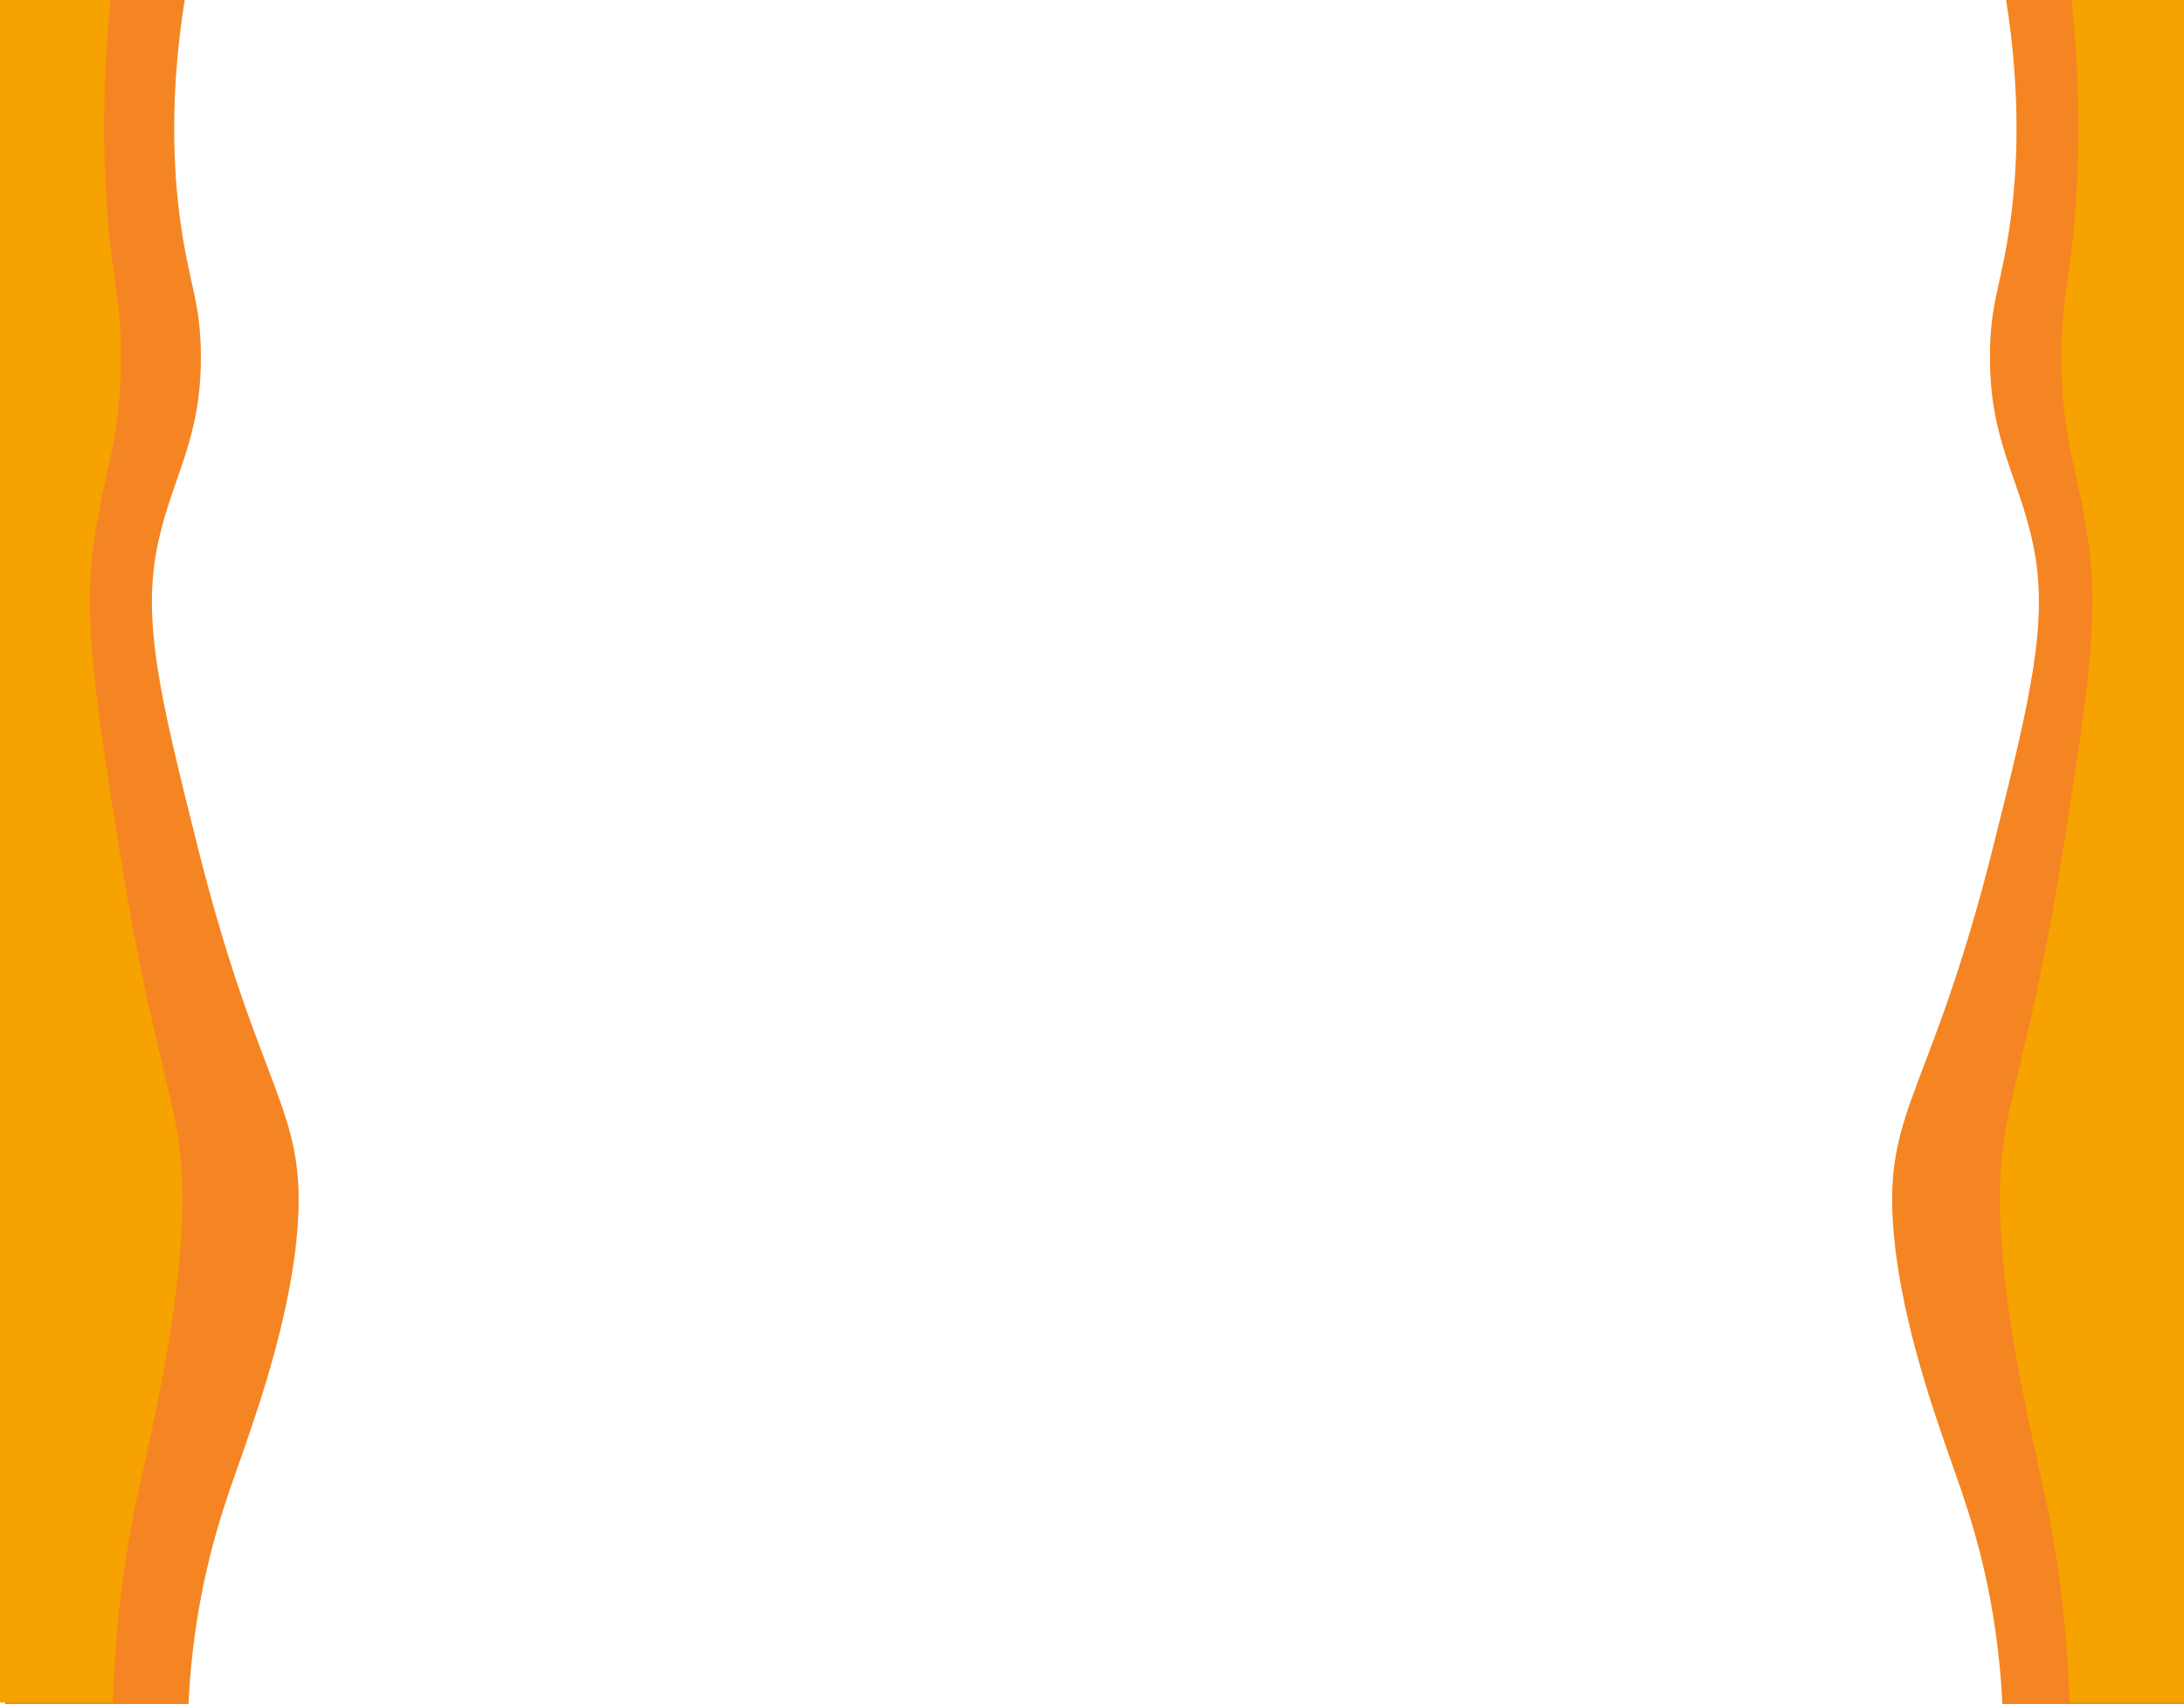
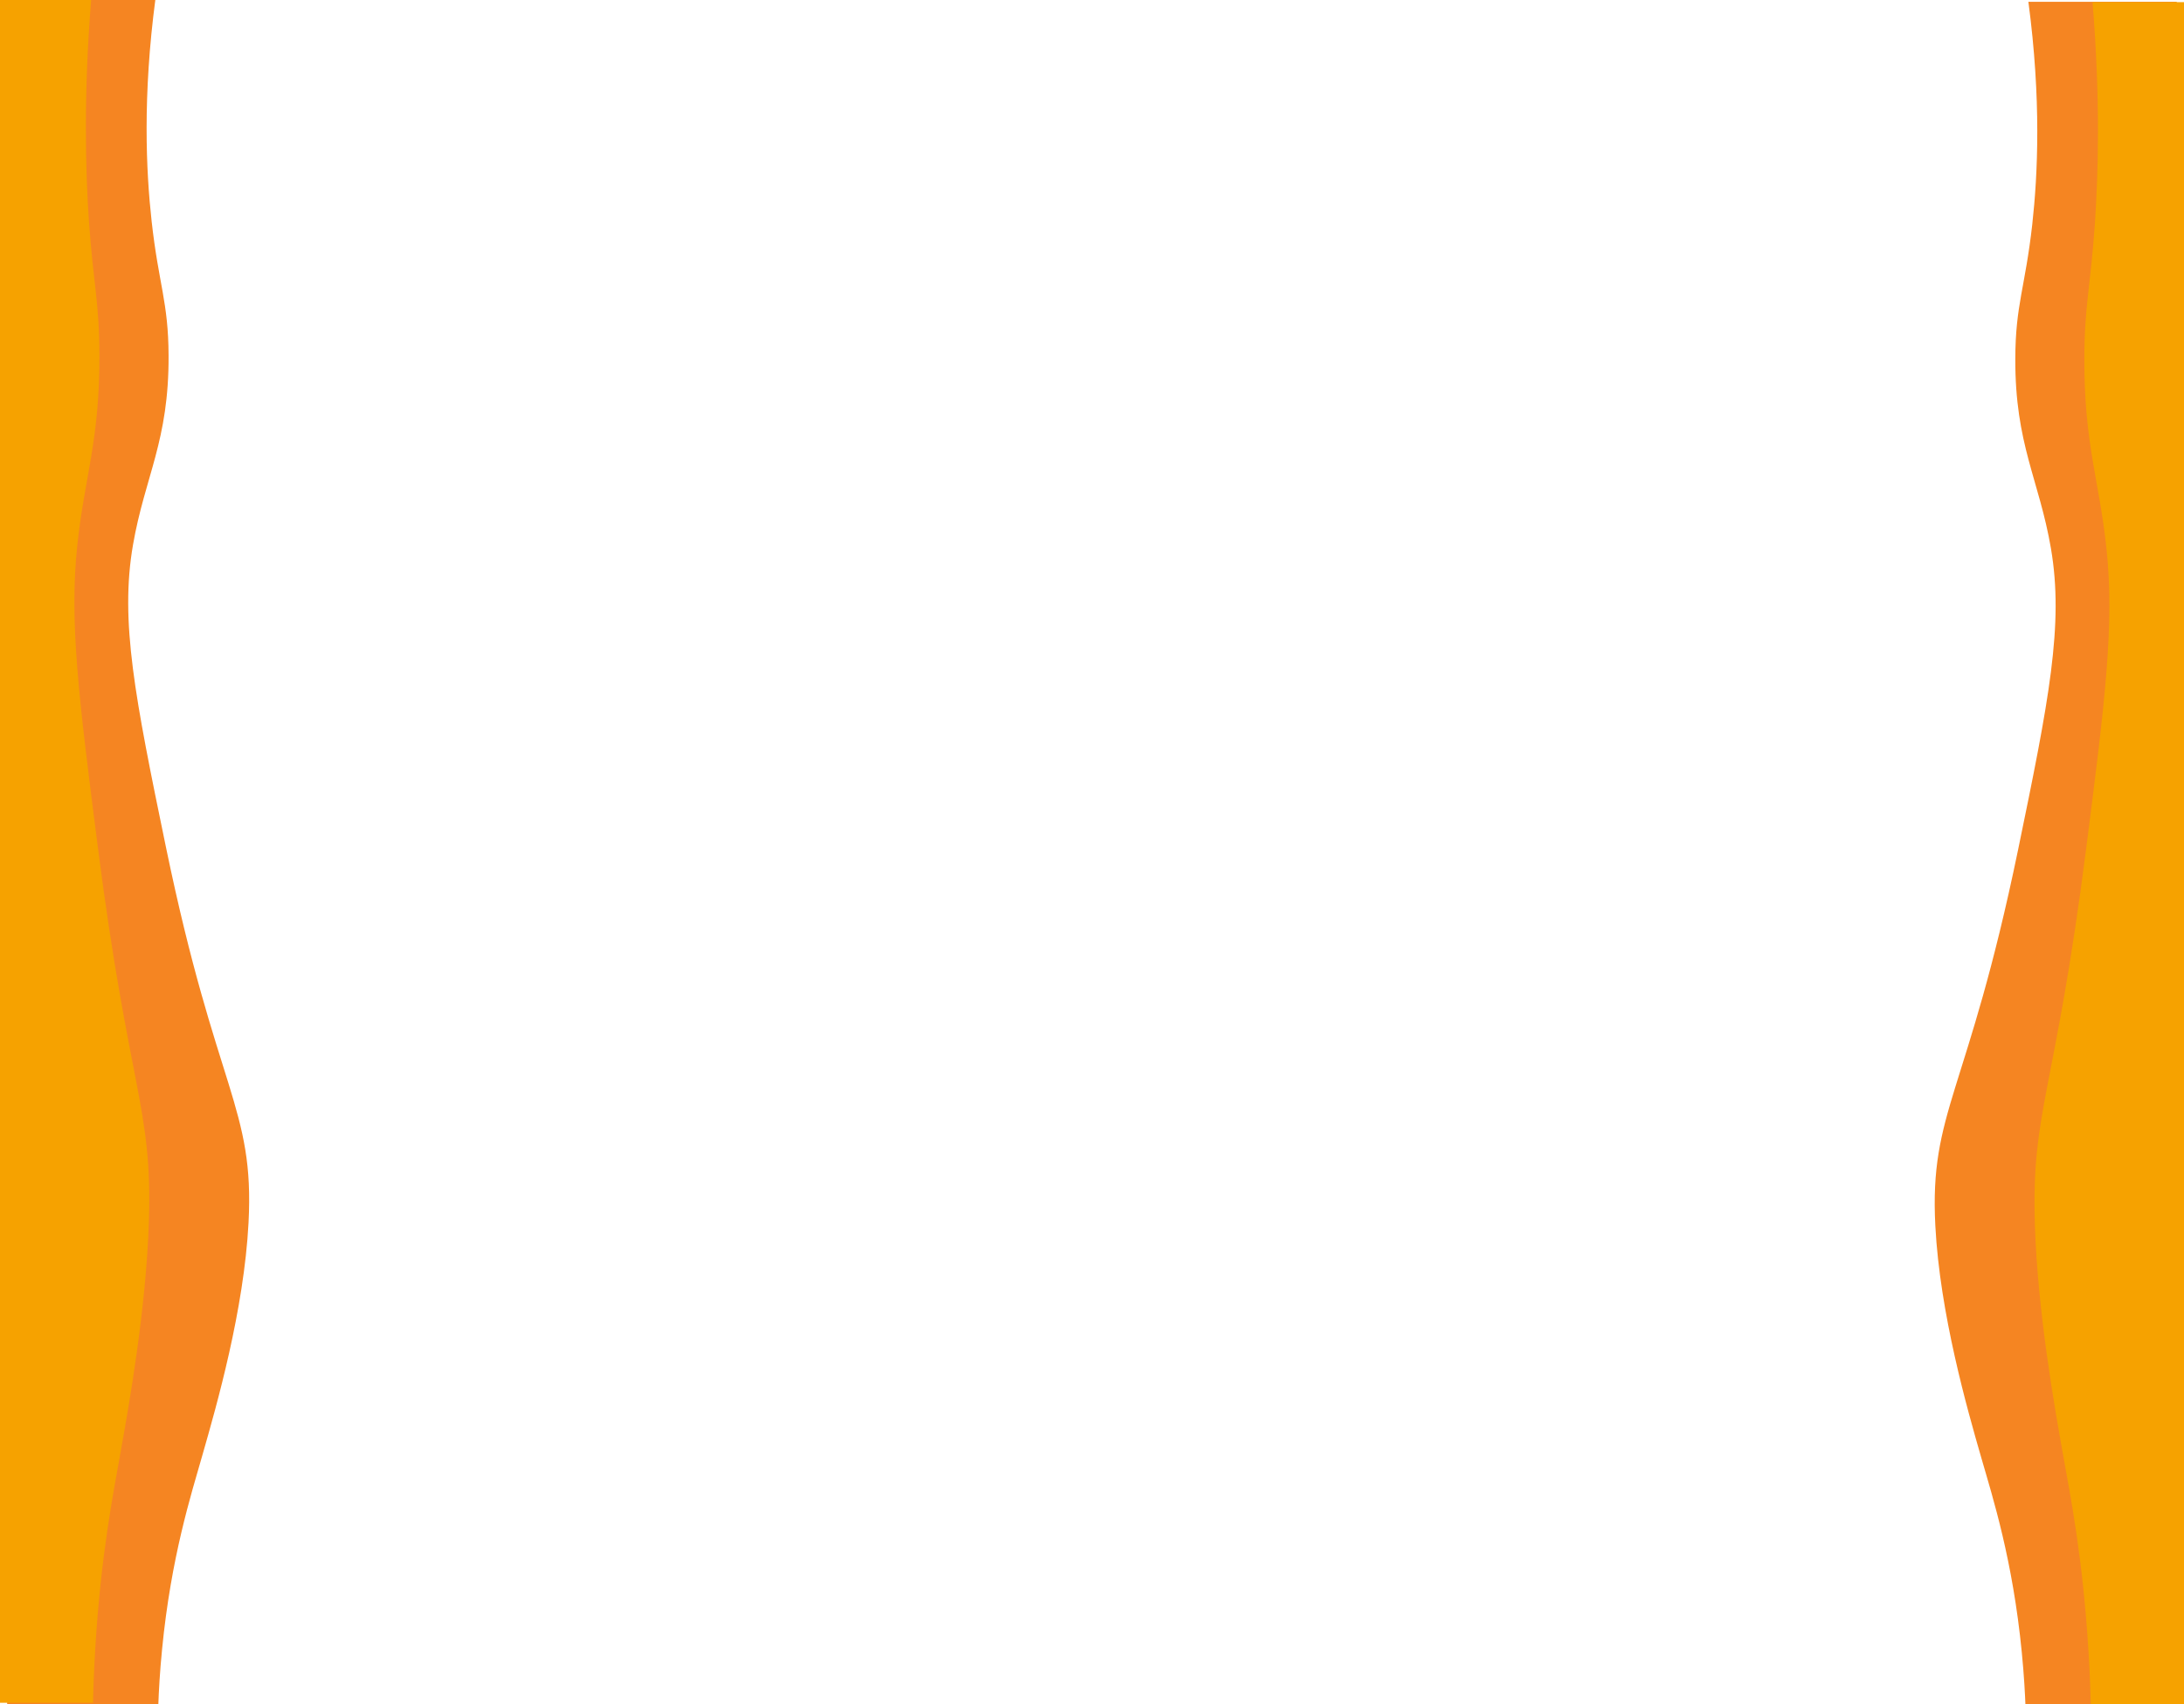
<svg xmlns="http://www.w3.org/2000/svg" version="1.1" id="Calque_1" x="0px" y="0px" viewBox="0 0 1920 1498" style="enable-background:new 0 0 1920 1498;" xml:space="preserve">
  <style type="text/css">
	.st0{fill:#F58522;}
	.st1{fill:#F6A200;}
</style>
  <g>
-     <path class="st0" d="M165.7,1498.5c0.5-11.4,1.6-28.4,4-48.6c9.6-81.1,31-136.1,43.1-170.8c15.2-43.6,44.3-127.3,49.1-204.2   c6.4-101.4-34.2-115.2-88.2-330.6c-32.9-131.2-49.1-198.2-35.1-265.3c12.7-60.5,38.4-91.4,38-166.7c-0.2-47.3-10.5-62.2-18.1-118   c-6-44.2-9.7-109.9,4.1-195.8H4.4v1500H165.7z" />
-     <path class="st0" d="M1760.3,1498.5c-0.5-11.4-1.6-28.4-4-48.6c-9.6-81.1-31-136.1-43.1-170.8c-15.2-43.6-44.3-127.3-49.1-204.2   c-6.4-101.4,34.2-115.2,88.2-330.6c32.9-131.2,49.1-198.2,35.1-265.3c-12.7-60.5-38.4-91.4-38-166.7c0.2-47.3,10.4-62.2,18-118   c6-44.2,9.7-109.9-4-195.8h158.4v1500H1760.3z" />
-     <path class="st1" d="M1819.3,1497.1c-0.3-11.4-1-28.3-2.5-48.6c-6.1-81-19.5-135.9-27.2-170.6c-9.6-43.5-27.9-127.1-31-203.9   c-4-101.3,21.6-115,55.6-330.2c20.7-131.1,30.9-198,22.1-265c-8-60.5-24.2-91.3-24-166.5c0.1-47.3,6.6-62.2,11.4-117.9   c3.8-44.2,6.2-109.8-2.5-195.6h99.8v1498.3H1819.3z" />
-     <path class="st1" d="M99.3,1497.1c0.3-11.4,1-28.3,2.5-48.6c6.1-81,19.5-135.9,27.2-170.6c9.6-43.5,27.9-127.1,31-203.9   c4-101.3-21.6-115-55.6-330.2c-20.8-131.1-31-198-22.1-265c8-60.5,24.2-91.3,24-166.5c-0.1-47.3-6.6-62.2-11.4-117.9   c-3.7-44.2-6.1-109.8,2.5-195.6H-2.4v1498.3H99.3z" />
+     <g>
+       <path class="st0" d="M139.2,1498.7c0.4-11.4,1.3-28.4,3.3-48.6c7.9-81.1,25.6-136.1,35.5-170.8c12.5-43.6,36.5-127.3,40.5-204.2    c5.3-101.4-28.2-115.2-72.7-330.6c-27.1-131.2-40.5-198.2-28.9-265.3c10.5-60.5,31.7-91.4,31.3-166.7c-0.2-47.3-8.7-62.2-14.9-118    c-4.9-44.2-8-109.9,3.4-195.8H6.3v1500H139.2z" />
+     </g>
+     <path class="st1" d="M81.8,1497.3c0.2-11.4,0.8-28.3,2-48.6c4.9-81,15.8-135.9,22-170.6c7.8-43.5,22.6-127.1,25.1-203.9   c3.2-101.3-17.5-115-45-330.2C69.1,612.9,60.8,546,68,479c6.5-60.5,19.6-91.3,19.4-166.5c-0.1-47.3-5.3-62.2-9.2-117.9   c-3-44.2-4.9-109.8,2-195.6H-0.5v1498.3L81.8,1497.3L81.8,1497.3z" />
+   </g>
+   <g>
+     <g>
+       <path class="st0" d="M1913.6,1501.6V1.6h-130.4c11.4,85.9,8.3,151.6,3.4,195.8c-6.3,55.8-14.8,70.7-14.9,118    c-0.3,75.3,20.9,106.2,31.3,166.7c11.5,67.1-1.8,134.1-28.9,265.3c-44.5,215.4-78,229.2-72.7,330.6c4,76.9,27.9,160.6,40.5,204.2    c10,34.7,27.6,89.7,35.5,170.8c2,20.2,2.9,37.2,3.3,48.6H1913.6z" />
+     </g>
+     <path class="st1" d="M1838.1,1500.2h82.3V1.9h-80.8c7,85.8,5,151.4,2,195.6c-3.9,55.7-9.1,70.6-9.2,117.9   c-0.2,75.2,12.9,106,19.4,166.5c7.2,67-1.1,133.9-17.9,265c-27.5,215.2-48.2,228.9-45,330.2c2.5,76.8,17.3,160.4,25.1,203.9   c6.2,34.7,17.1,89.6,22,170.6C1837.3,1471.9,1837.8,1488.8,1838.1,1500.2L1838.1,1500.2z" />
  </g>
</svg>
